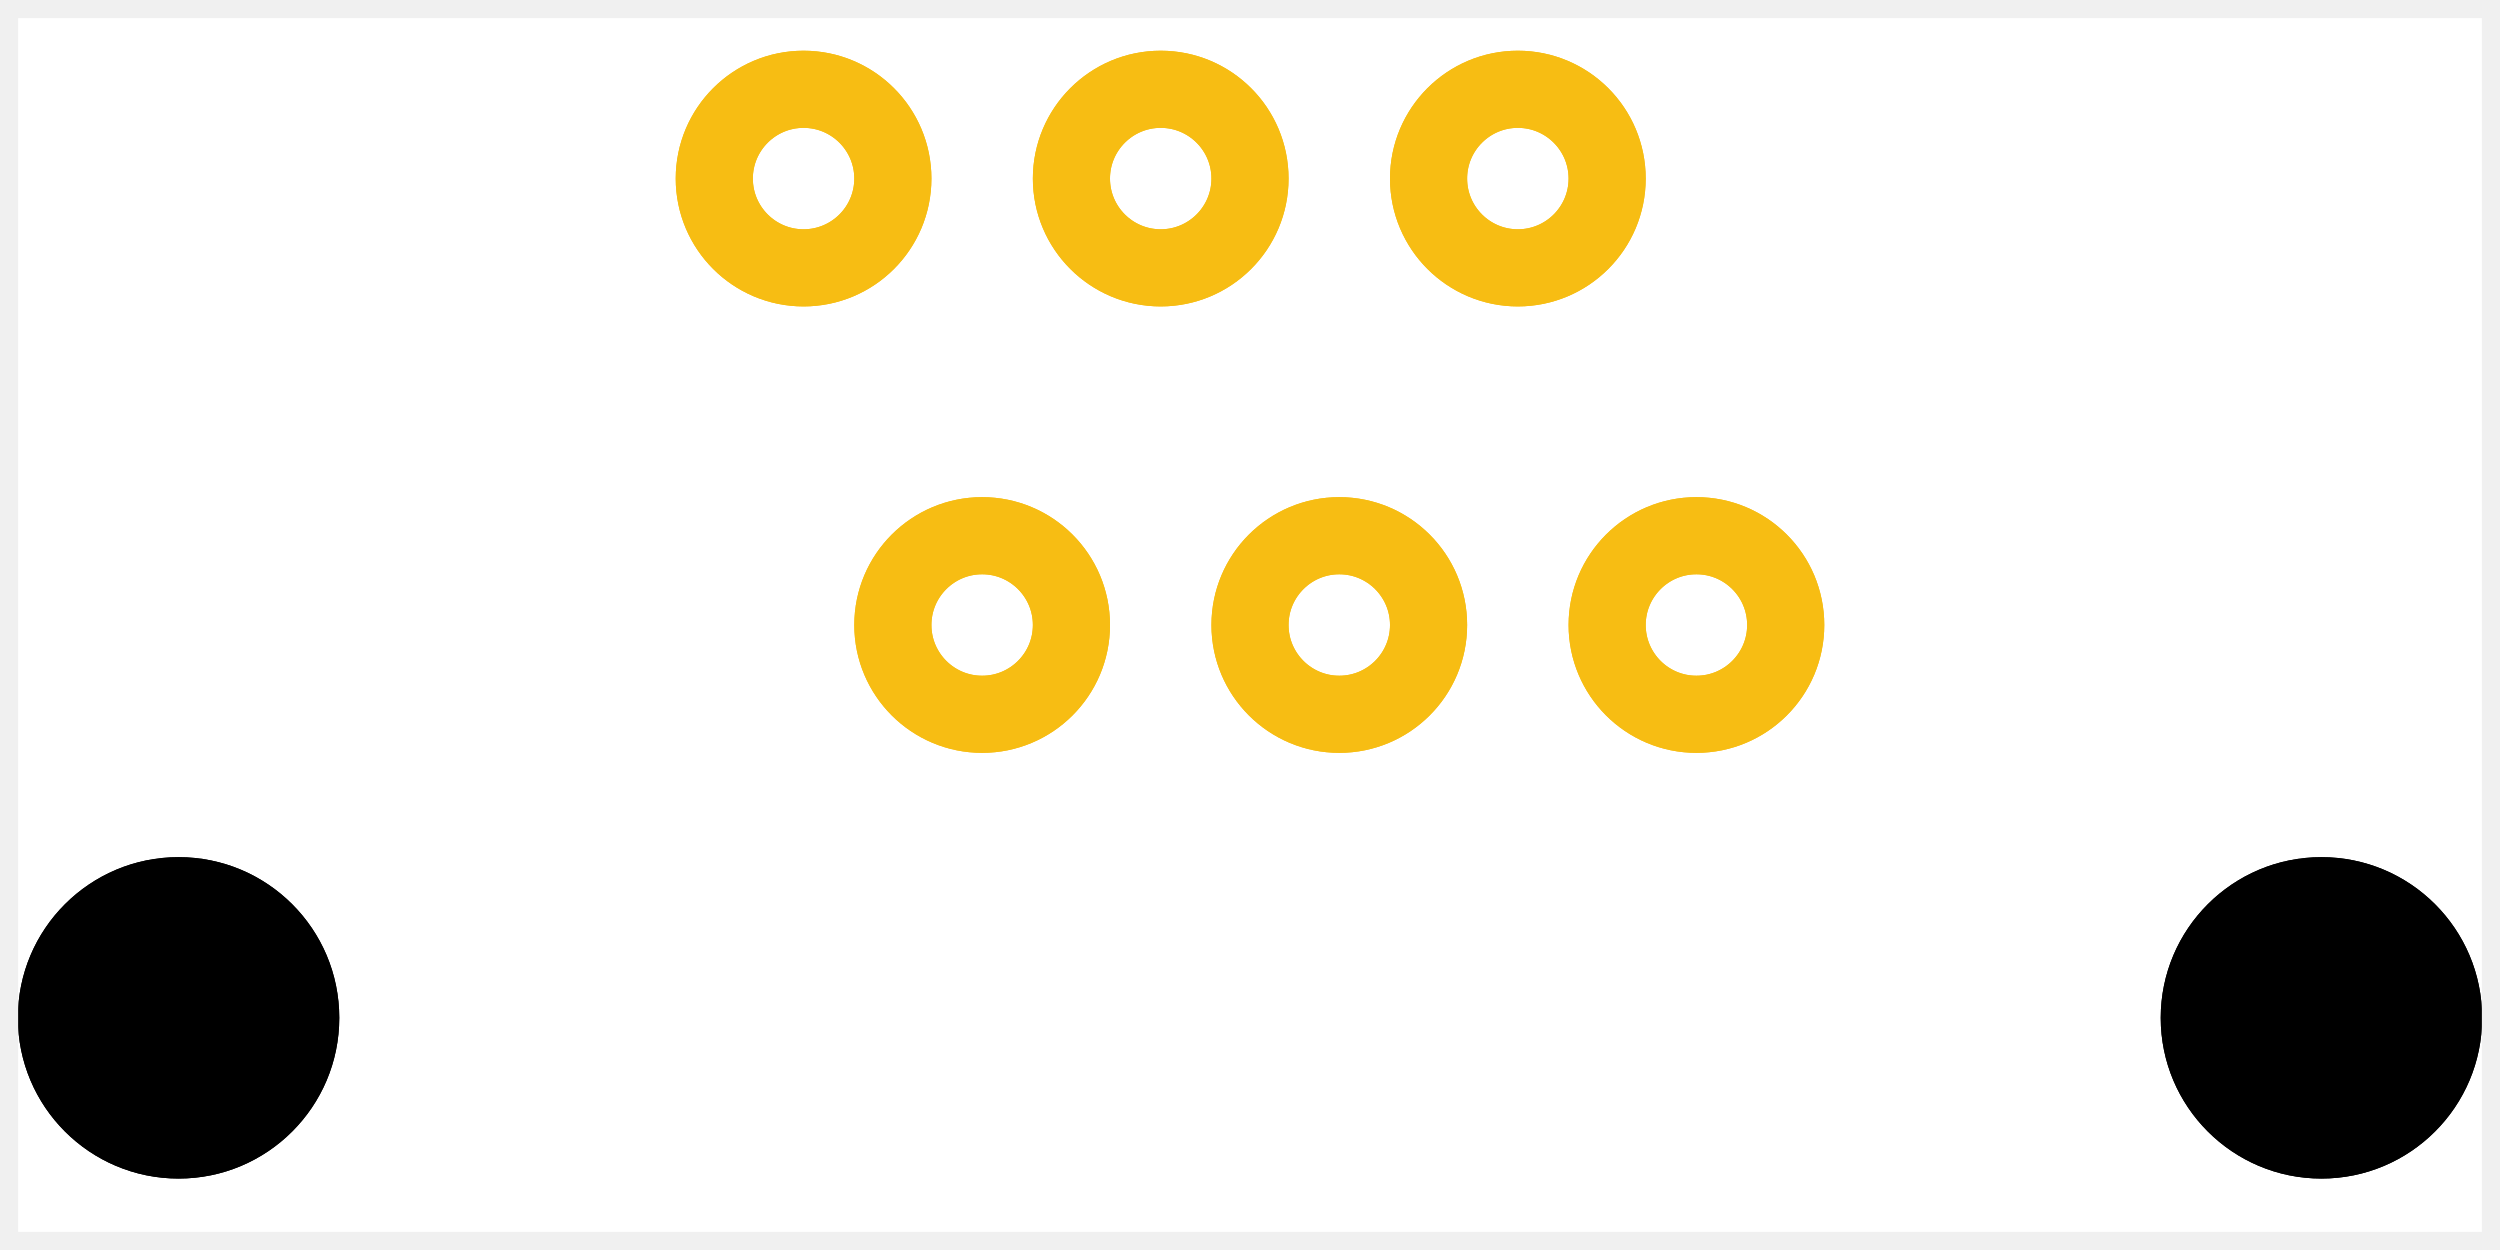
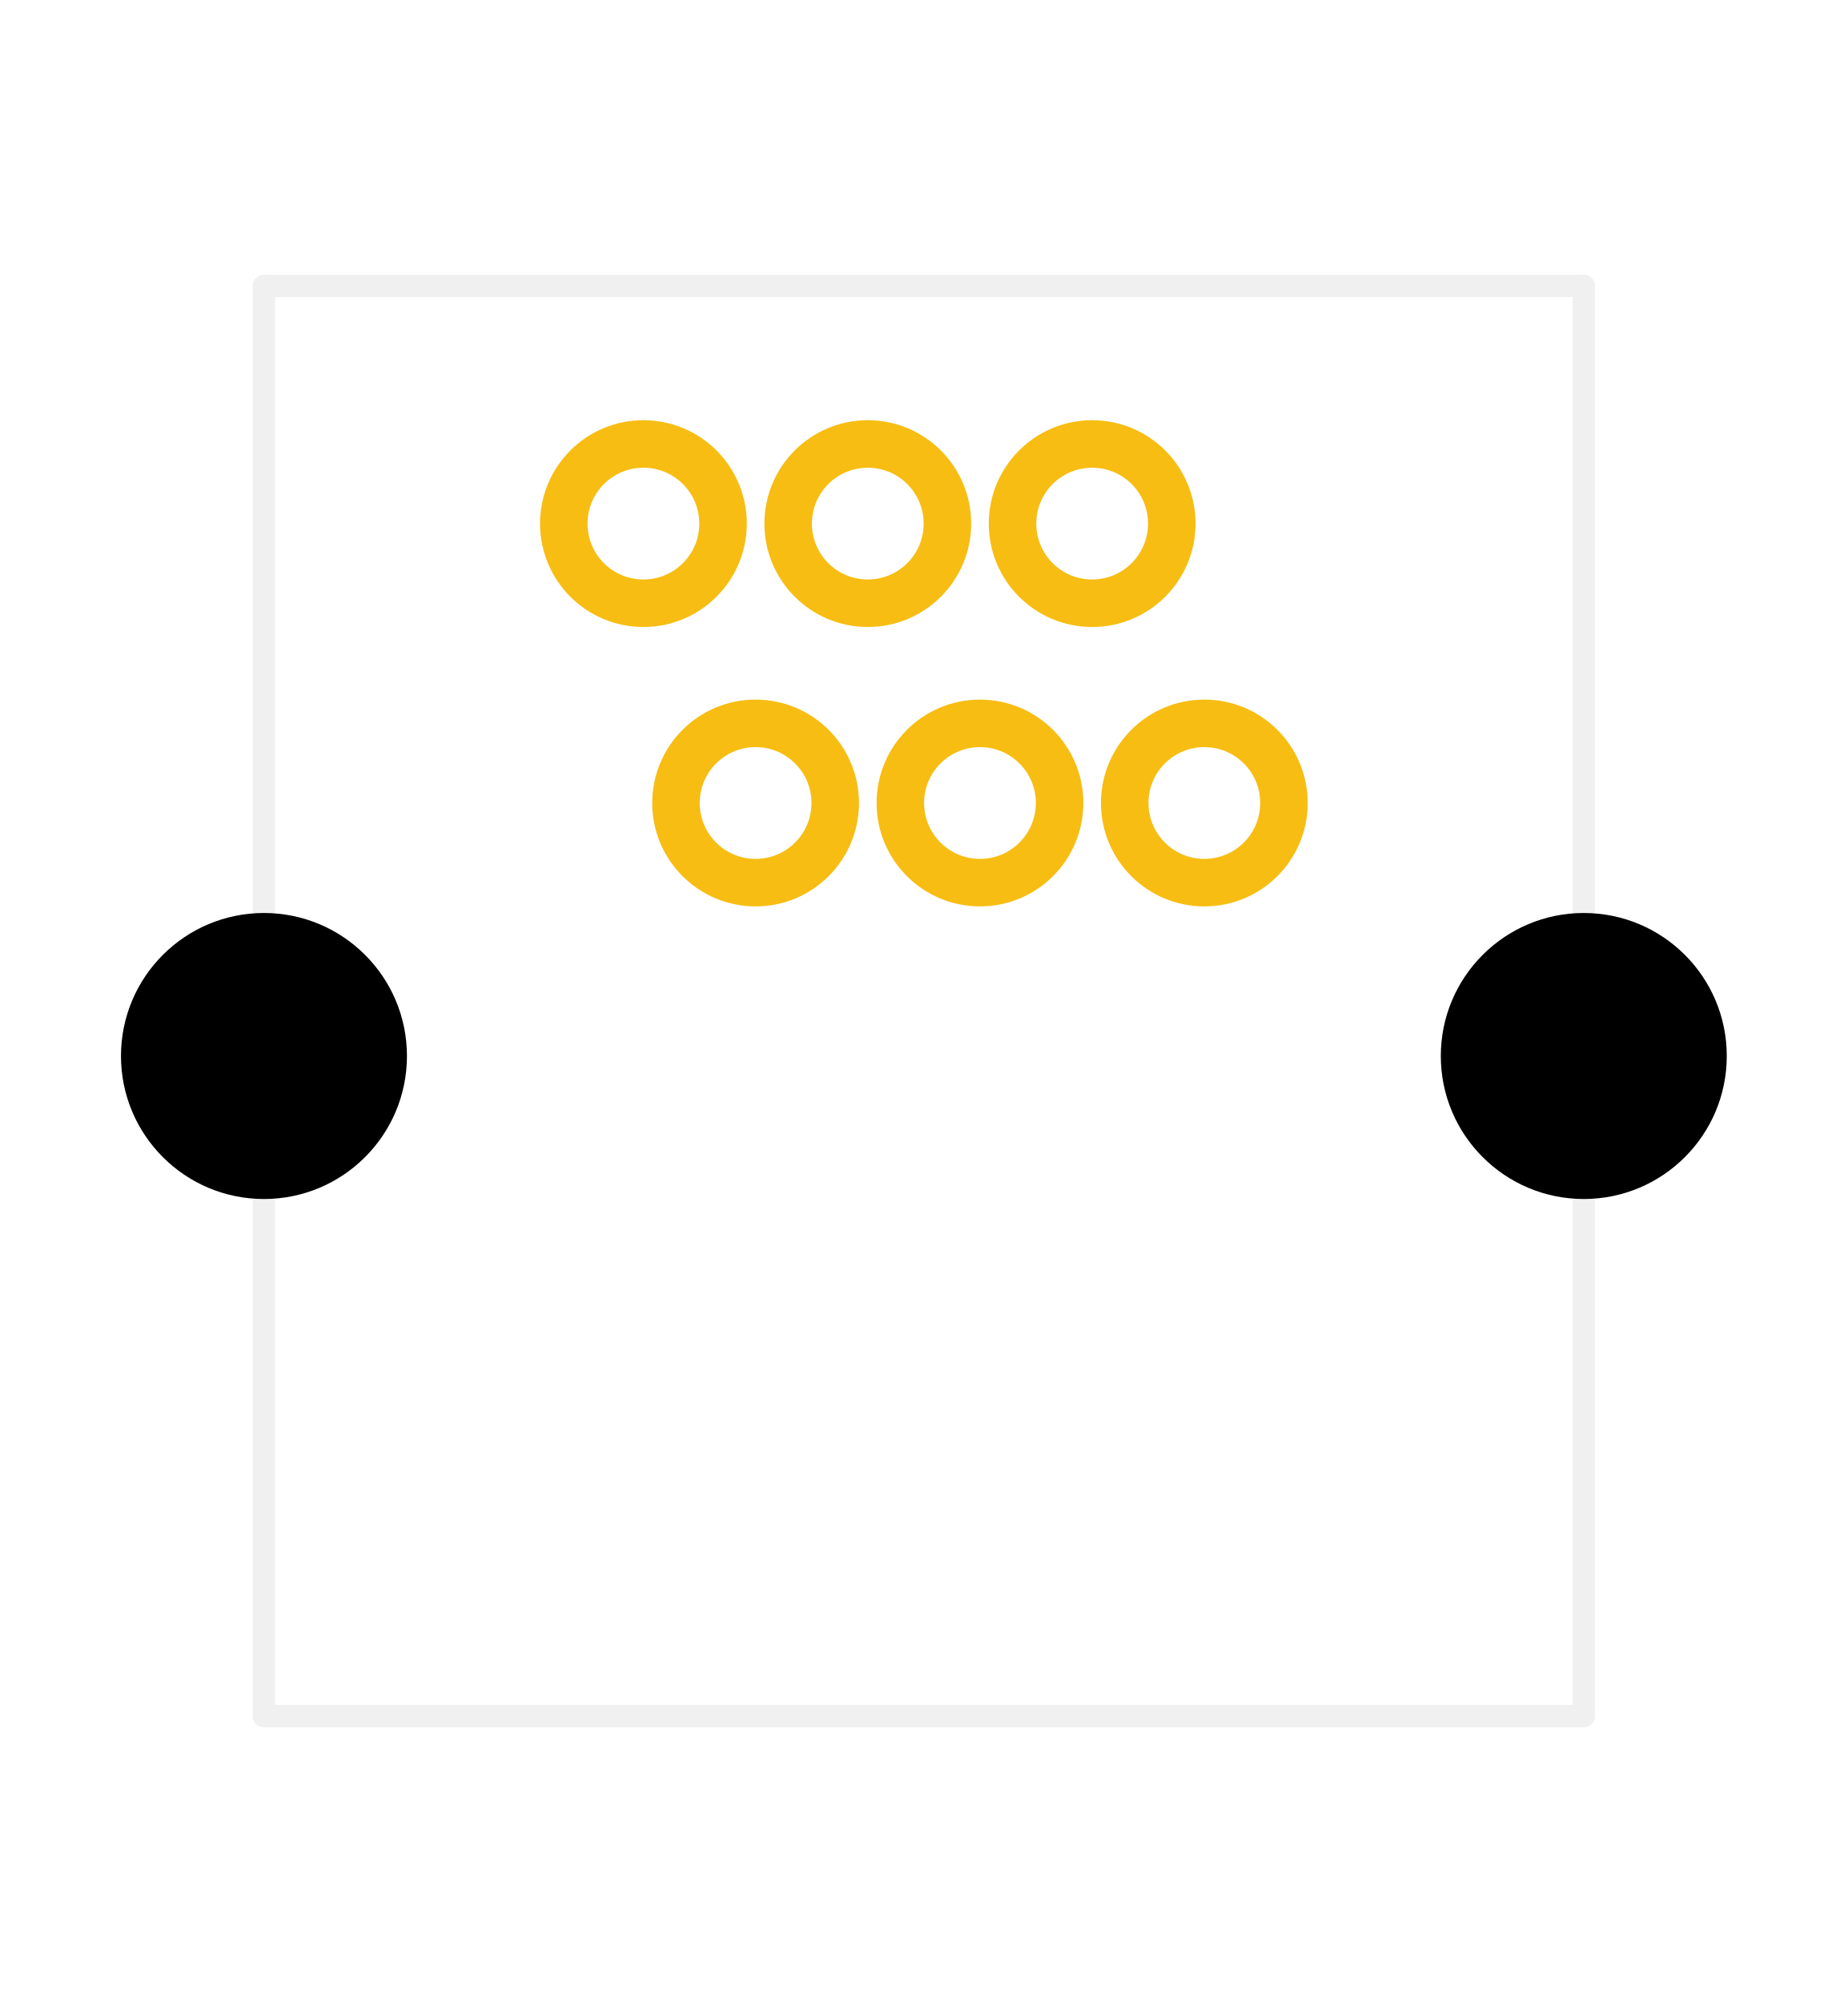
- <svg xmlns="http://www.w3.org/2000/svg" baseProfile="tiny" width="1.4cm" height="0.7cm" viewBox="0 0 14 7" y="0in" x="0in">
-   <g id="copper1" gorn="0.0">
-     <circle stroke="#F7BD13" id="connector0pad" cx="4.5" stroke-width="0.432" cy="1" gorn="0.0.0" fill="none" connectorname="1" r="0.5" />
-     <circle stroke="#F7BD13" id="connector1pad" cx="5.5" stroke-width="0.432" cy="3.5" gorn="0.0.1" fill="none" connectorname="2" r="0.5" />
-     <circle stroke="#F7BD13" id="connector2pad" cx="6.5" stroke-width="0.432" cy="1" gorn="0.0.2" fill="none" connectorname="3" r="0.5" />
-     <circle stroke="#F7BD13" id="connector3pad" cx="7.5" stroke-width="0.432" cy="3.5" gorn="0.0.3" fill="none" connectorname="4" r="0.5" />
-     <circle stroke="#F7BD13" id="connector4pad" cx="8.5" stroke-width="0.432" cy="1" gorn="0.0.4" fill="none" connectorname="5" r="0.5" />
-     <circle stroke="#F7BD13" id="connector5pad" cx="9.5" stroke-width="0.432" cy="3.5" gorn="0.0.5" fill="none" connectorname="6" r="0.5" />
-     <circle stroke="black" cx="1" id="nonconn0" stroke-width="0" cy="5.7" gorn="0.0.6" fill="black" r="0.9" />
-     <circle stroke="black" cx="13" id="nonconn1" stroke-width="0" cy="5.7" gorn="0.0.7" fill="black" r="0.9" />
-     <g id="copper0" gorn="0.0.8">
-       <circle stroke="#F7BD13" id="connector0pad" cx="4.5" stroke-width="0.432" cy="1" gorn="0.0.8.0" fill="none" connectorname="1" r="0.5" />
-       <circle stroke="#F7BD13" id="connector1pad" cx="5.5" stroke-width="0.432" cy="3.5" gorn="0.0.8.1" fill="none" connectorname="2" r="0.5" />
-       <circle stroke="#F7BD13" id="connector2pad" cx="6.5" stroke-width="0.432" cy="1" gorn="0.0.8.2" fill="none" connectorname="3" r="0.5" />
-       <circle stroke="#F7BD13" id="connector3pad" cx="7.5" stroke-width="0.432" cy="3.5" gorn="0.0.8.3" fill="none" connectorname="4" r="0.5" />
-       <circle stroke="#F7BD13" id="connector4pad" cx="8.5" stroke-width="0.432" cy="1" gorn="0.0.8.4" fill="none" connectorname="5" r="0.5" />
-       <circle stroke="#F7BD13" id="connector5pad" cx="9.5" stroke-width="0.432" cy="3.5" gorn="0.0.8.5" fill="none" connectorname="6" r="0.5" />
-       <circle stroke="black" cx="1" id="nonconn2" stroke-width="0" cy="5.7" gorn="0.0.8.6" fill="black" r="0.9" />
-       <circle stroke="black" cx="13" id="nonconn3" stroke-width="0" cy="5.7" gorn="0.0.8.7" fill="black" r="0.9" />
+ <svg xmlns="http://www.w3.org/2000/svg" baseProfile="tiny" width="16.8mm" height="18.2mm" viewBox="-2.4 -2.6 16.8 18.2" y="0in" x="0in">
+   <g id="silkscreen" gorn="0.1">
+     <line stroke="#f0f0f0" stroke-width="0.203" x1="0" y1="0" x2="0" y2="13" class="other" stroke-linecap="round" />
+     <line stroke="#f0f0f0" stroke-width="0.203" x1="12" y1="0" x2="0" y2="0" class="other" stroke-linecap="round" />
+     <line stroke="#f0f0f0" stroke-width="0.203" x1="12" y1="13" x2="12" y2="0" stroke-linecap="round" class="other" />
+     <line stroke="#f0f0f0" stroke-width="0.203" x1="12" y1="13" y2="13" x2="0" class="other" stroke-linecap="round" />
+   </g>
+   <g id="copper1">
+     <g id="copper0">
+       <circle stroke="#F7BD13" id="connector0pad" stroke-width="0.432" cx="3.45" cy="2.16" r="0.724" fill="none" connectorname="1" />
+       <circle stroke="#F7BD13" id="connector1pad" stroke-width="0.432" cx="4.47" cy="4.7" r="0.724" fill="none" connectorname="2" />
+       <circle stroke="#F7BD13" id="connector2pad" stroke-width="0.432" cx="5.49" cy="2.16" r="0.724" fill="none" connectorname="3" />
+       <circle stroke="#F7BD13" id="connector3pad" stroke-width="0.432" cx="6.51" cy="4.7" r="0.724" fill="none" connectorname="4" />
+       <circle stroke="#F7BD13" id="connector4pad" stroke-width="0.432" cx="7.53" cy="2.16" r="0.724" fill="none" connectorname="5" />
+       <circle stroke="#F7BD13" id="connector5pad" stroke-width="0.432" cx="8.55" cy="4.7" r="0.724" fill="none" connectorname="6" />
+       <circle stroke="black" cx="0" id="nonconn0" stroke-width="0" cy="7" gorn="0.0.6" fill="black" r="1.3" />
+       <circle stroke="black" cx="12" id="nonconn1" stroke-width="0" cy="7" gorn="0.0.7" fill="black" r="1.3" />
    </g>
  </g>
-   <g id="silkscreen" gorn="0.1">
-     <line stroke="#f0f0f0" stroke-width="0.203" y1="7" x2="14" class="other" x1="14" y2="0" stroke-linecap="round" />
-     <line stroke="#f0f0f0" stroke-width="0.203" y1="0" x2="0" class="other" x1="14" y2="0" stroke-linecap="round" />
-     <line stroke="#f0f0f0" stroke-width="0.203" y1="0" x2="0" class="other" x1="0" y2="7" stroke-linecap="round" />
-     <line stroke="#f0f0f0" stroke-width="0.203" y1="7" x2="0" class="other" x1="14" y2="7" stroke-linecap="round" />
-   </g>
</svg>
